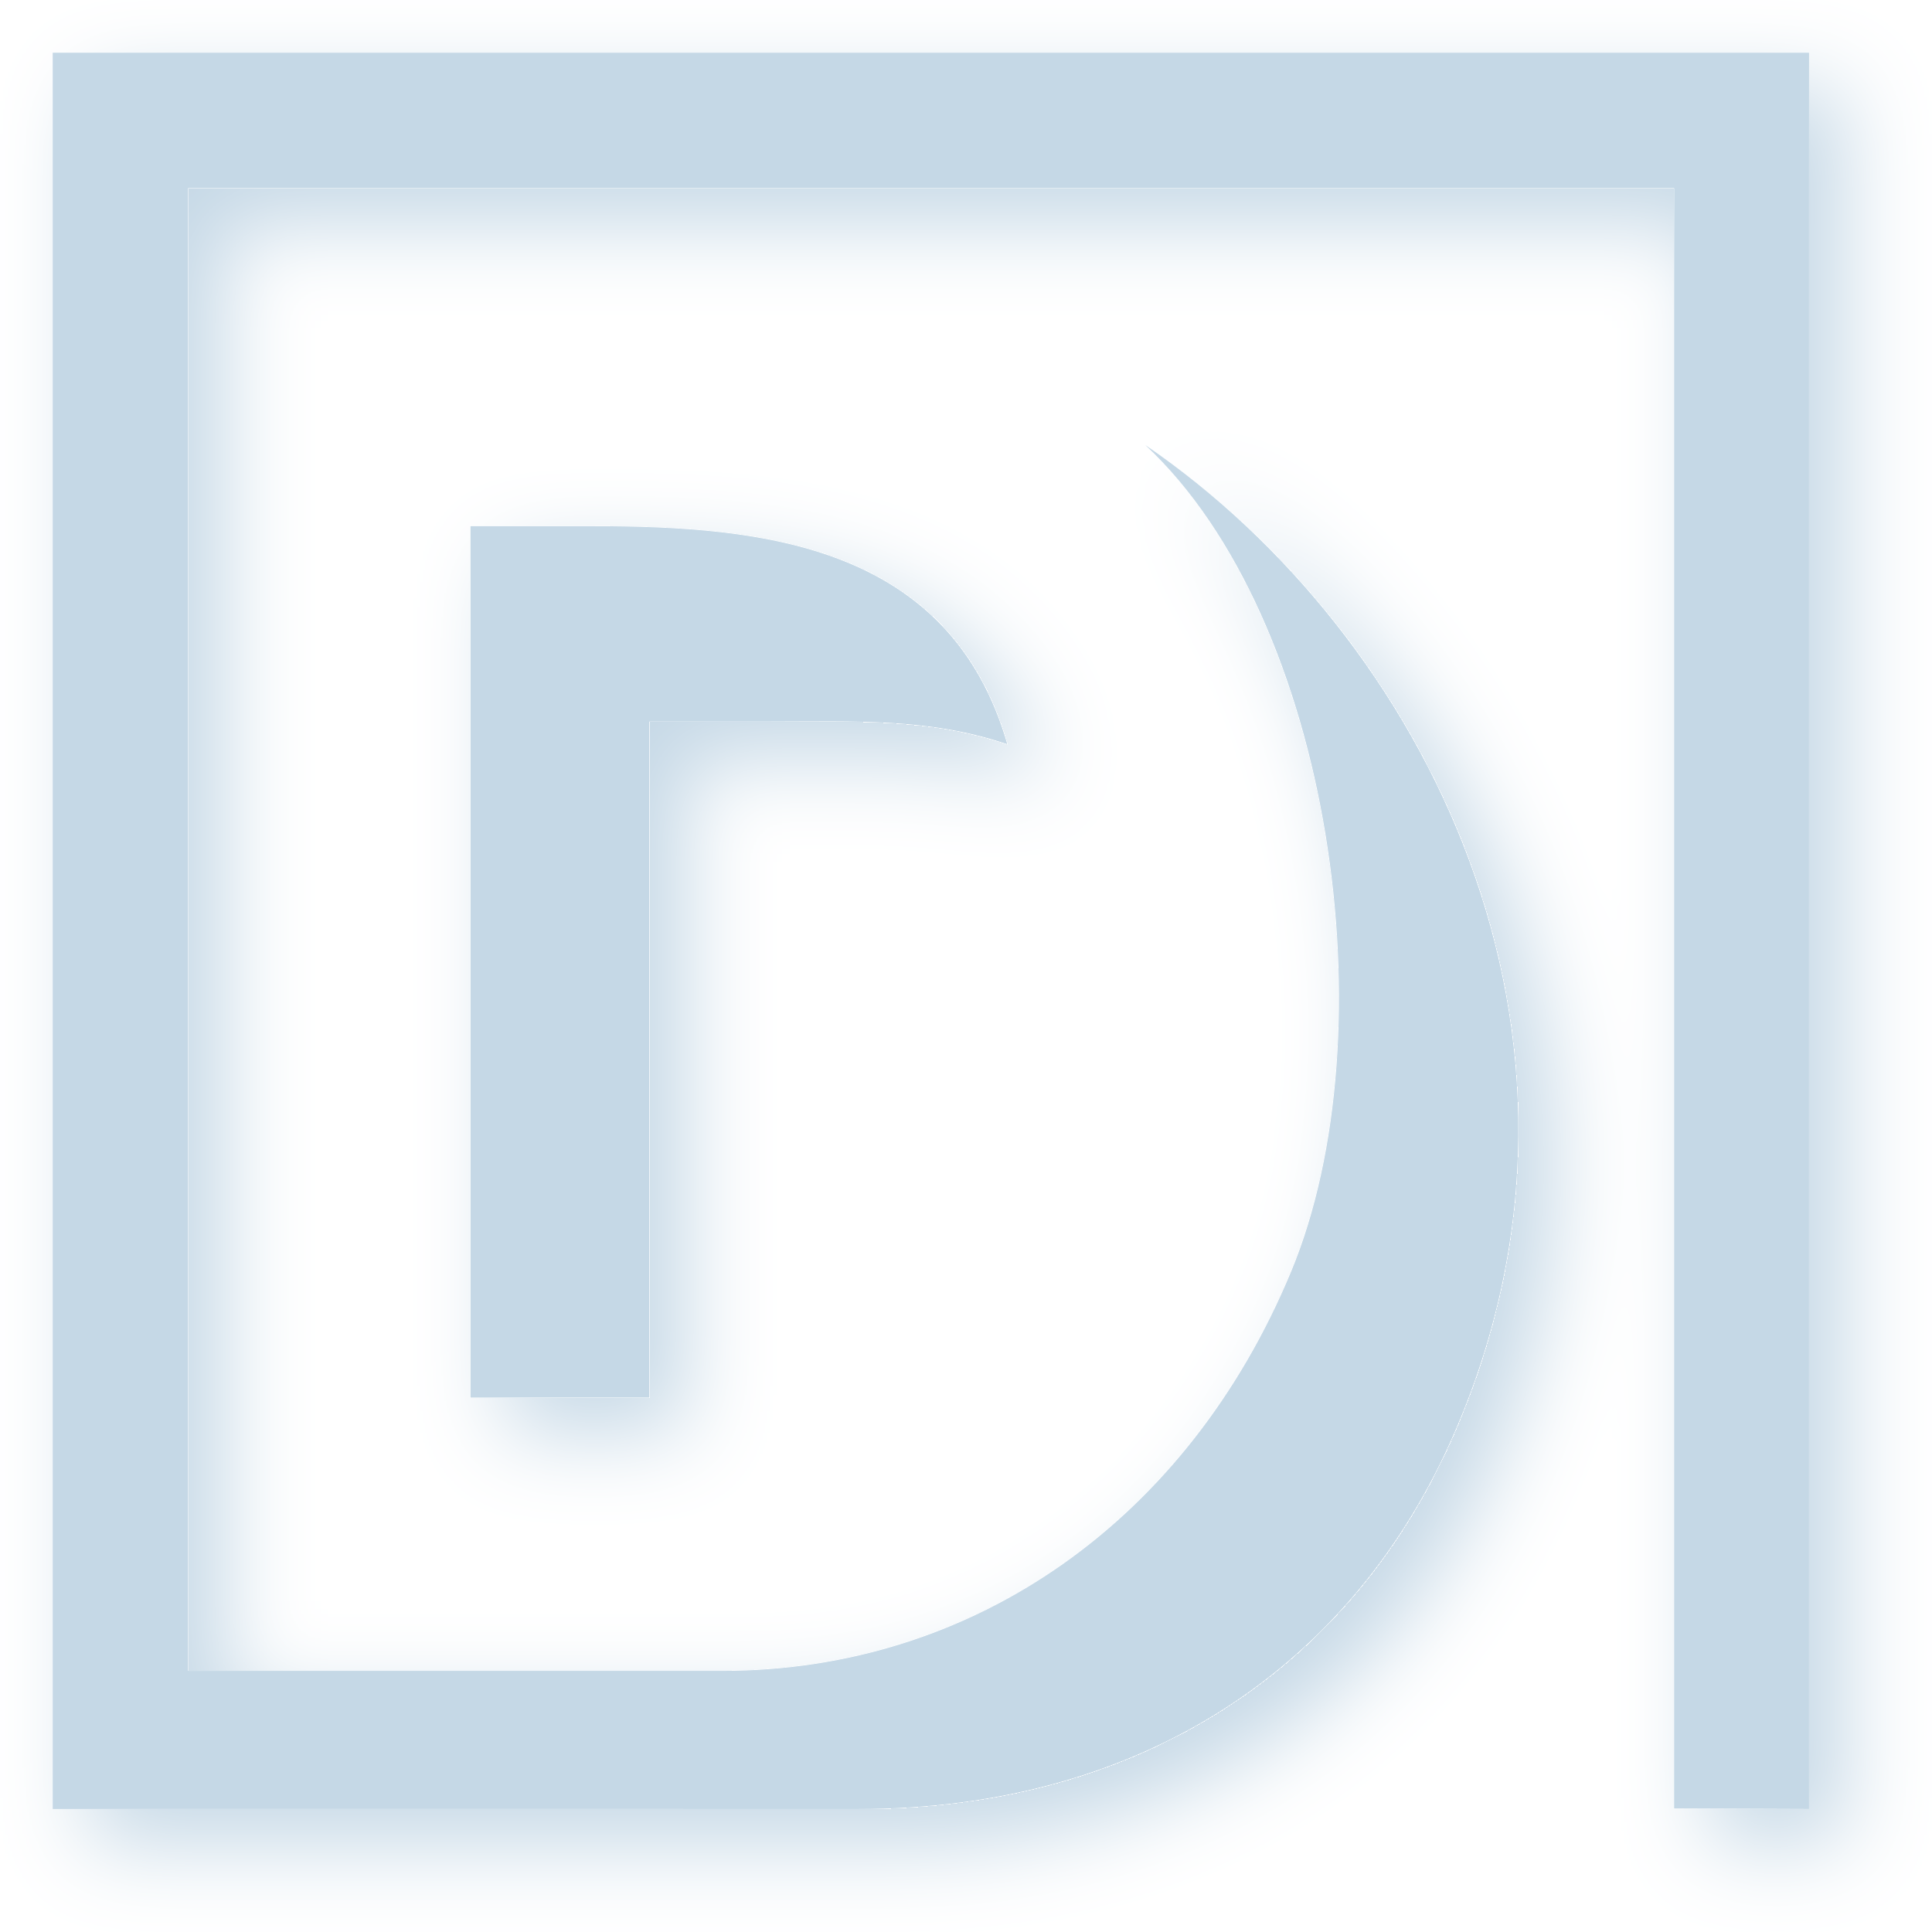
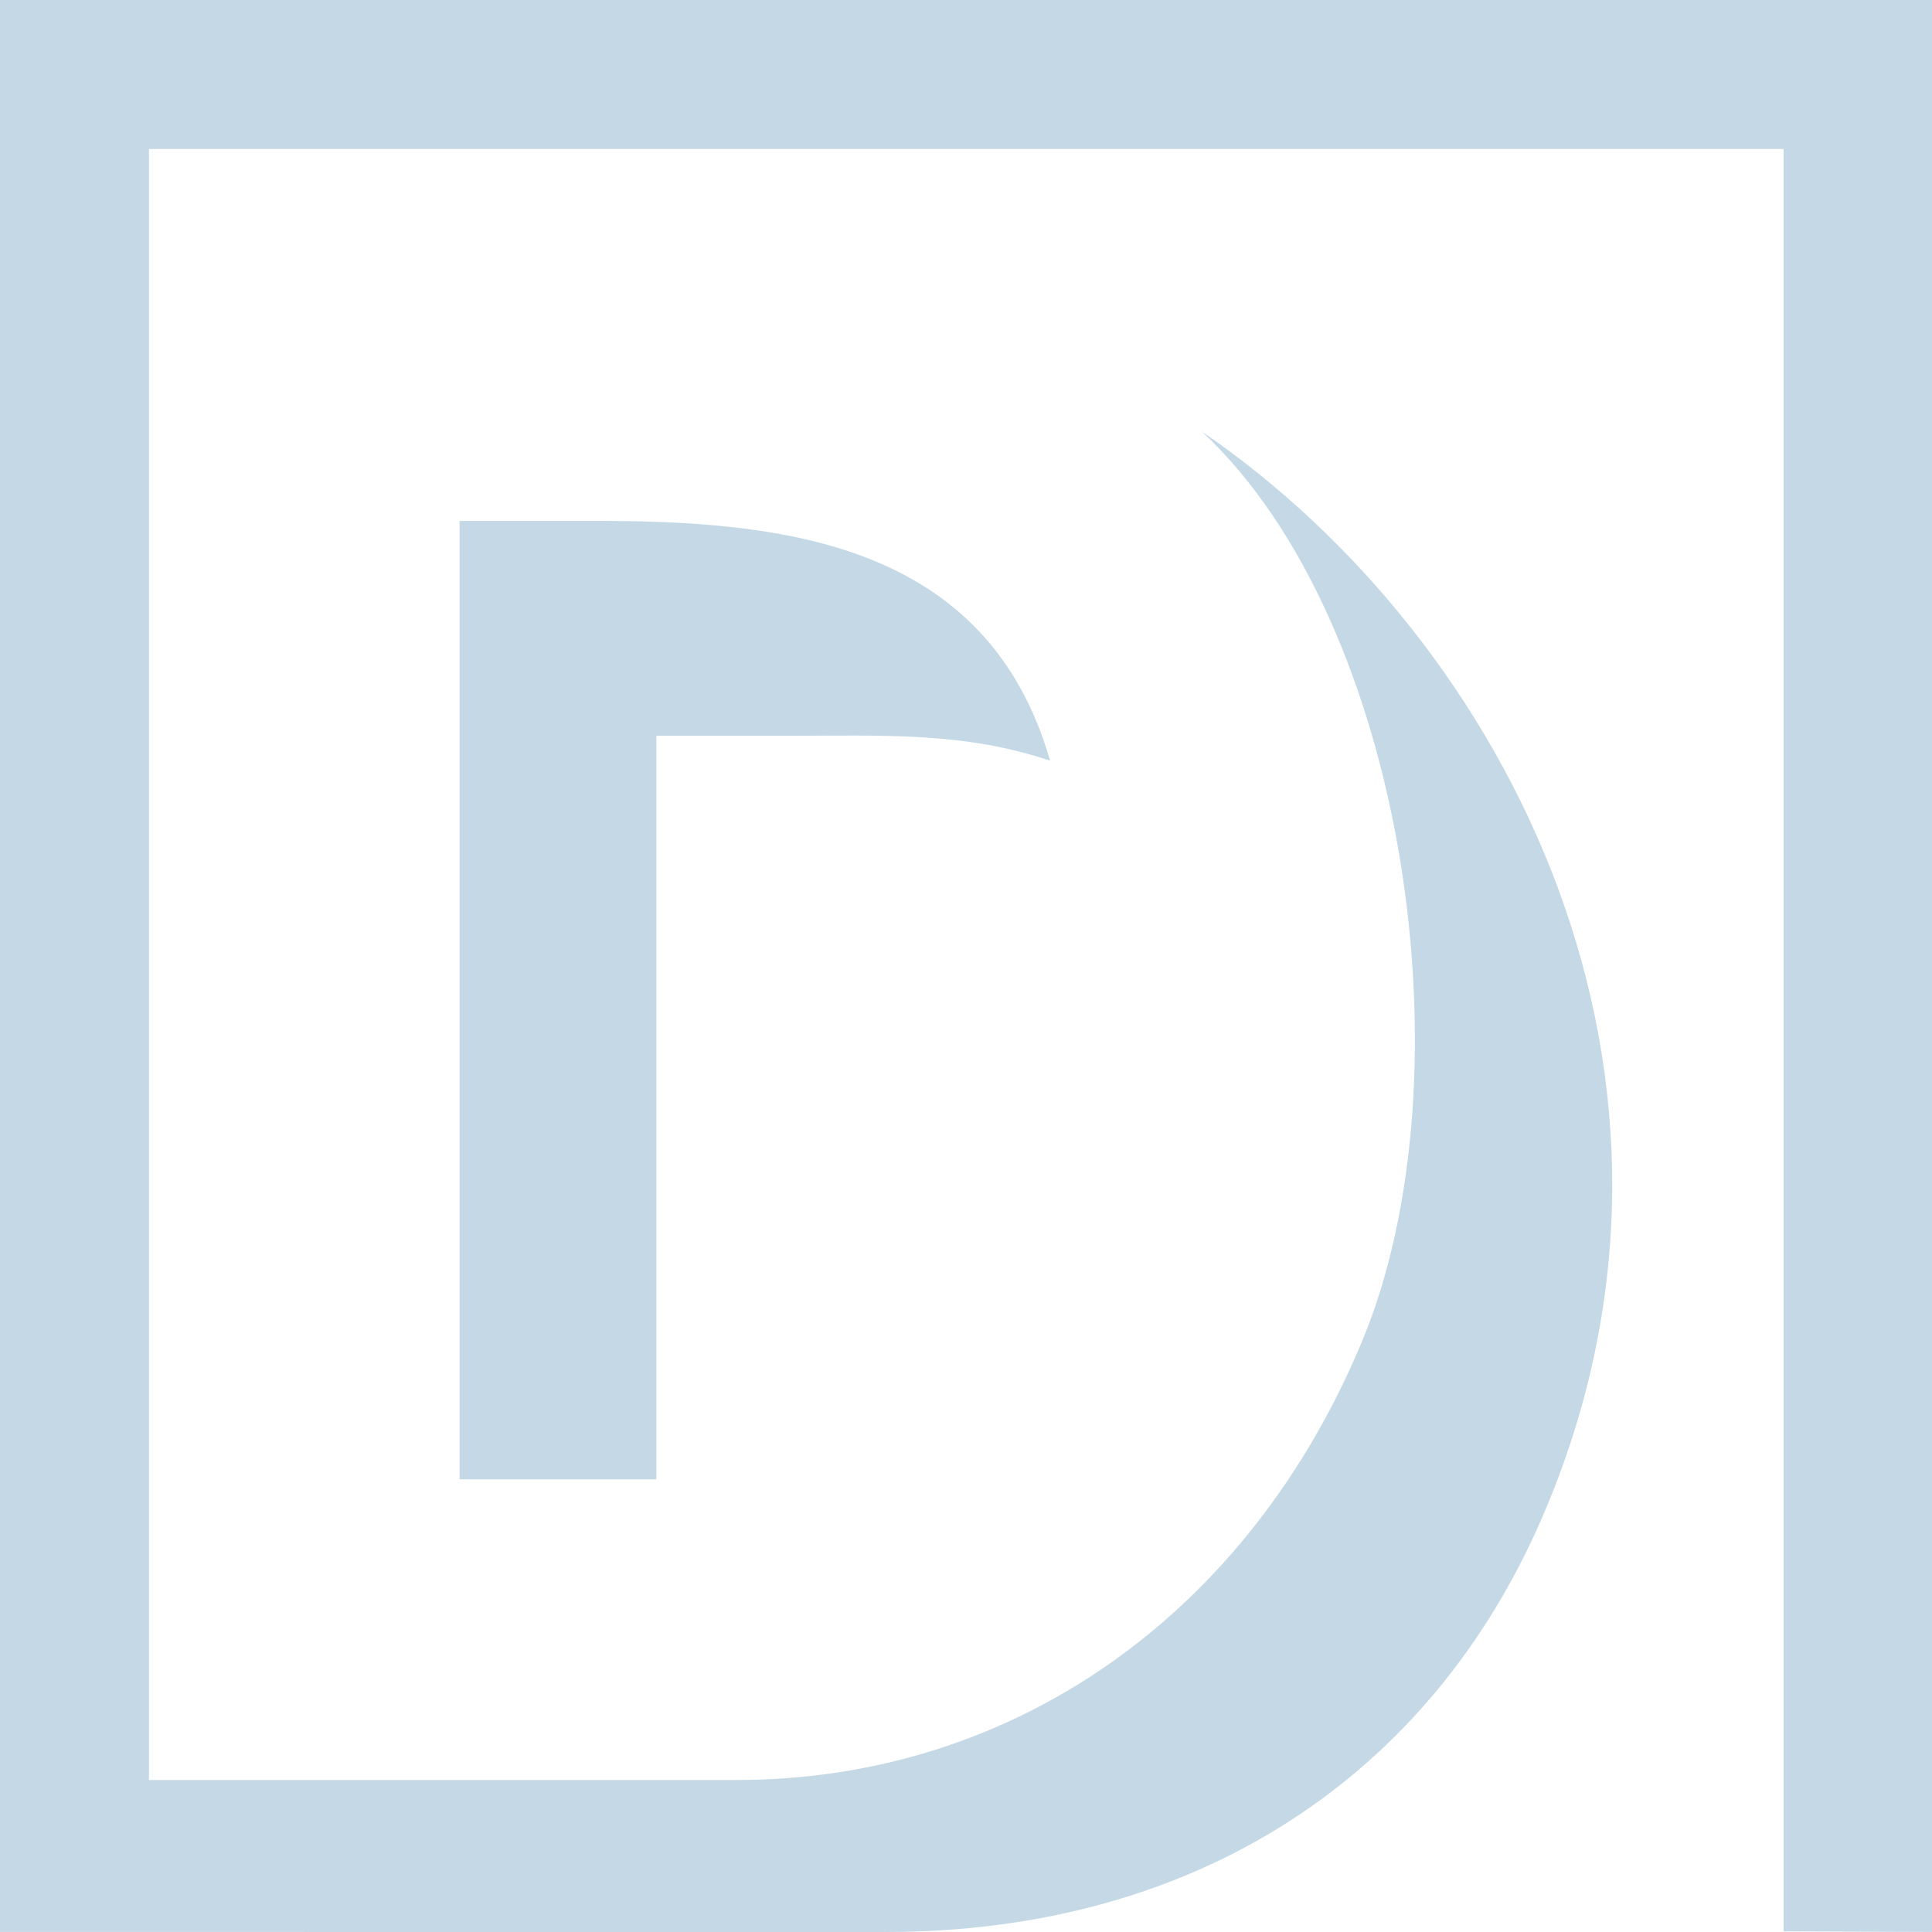
- <svg xmlns="http://www.w3.org/2000/svg" width="110" height="110" viewBox="0 0 110 110" fill="none">
-   <g filter="url(#filter0_d_32_2912)">
-     <path d="M3 102.998V3H103V102.998L95.318 102.968V10.713H10.711V95.132H41.129C55.518 95.132 67.658 86.484 73.509 72.403C79.174 58.77 75.819 35.226 65.209 25.338C81.041 36.153 92.659 58.803 82.82 81.548C77.078 94.828 65.06 103 48.833 103L3 102.998ZM36.971 41.083V79.571H26.788V29.959H33.743C43.461 29.959 54.086 31.034 57.353 42.374C52.878 40.865 48.659 41.083 43.858 41.083H36.971Z" fill="#C5D8E6" />
-   </g>
-   <defs>
-     <filter id="filter0_d_32_2912" x="0" y="0" width="110" height="110" filterUnits="userSpaceOnUse" color-interpolation-filters="sRGB">
-       <feFlood flood-opacity="0" result="BackgroundImageFix" />
-       <feColorMatrix in="SourceAlpha" type="matrix" values="0 0 0 0 0 0 0 0 0 0 0 0 0 0 0 0 0 0 127 0" result="hardAlpha" />
-       <feOffset dx="2" dy="2" />
-       <feGaussianBlur stdDeviation="2.5" />
-       <feComposite in2="hardAlpha" operator="out" />
-       <feColorMatrix type="matrix" values="0 0 0 0 0.773 0 0 0 0 0.847 0 0 0 0 0.902 0 0 0 1 0" />
-       <feBlend mode="normal" in2="BackgroundImageFix" result="effect1_dropShadow_32_2912" />
-       <feBlend mode="normal" in="SourceGraphic" in2="effect1_dropShadow_32_2912" result="shape" />
-     </filter>
-   </defs>
+ <svg xmlns="http://www.w3.org/2000/svg" width="100" height="100" viewBox="0 0 100 100" fill="none">
+   <path d="M0 99.998V0H100V99.998L92.318 99.968V7.713H7.711V92.132H38.129C52.518 92.132 64.658 83.484 70.509 69.403C76.174 55.77 72.819 32.226 62.209 22.338C78.041 33.153 89.659 55.803 79.82 78.548C74.078 91.828 62.06 100 45.833 100L0 99.998ZM33.971 38.083V76.571H23.788V26.959H30.744C40.461 26.959 51.086 28.034 54.353 39.374C49.878 37.865 45.659 38.083 40.858 38.083H33.971Z" fill="#C5D8E6" />
</svg>
